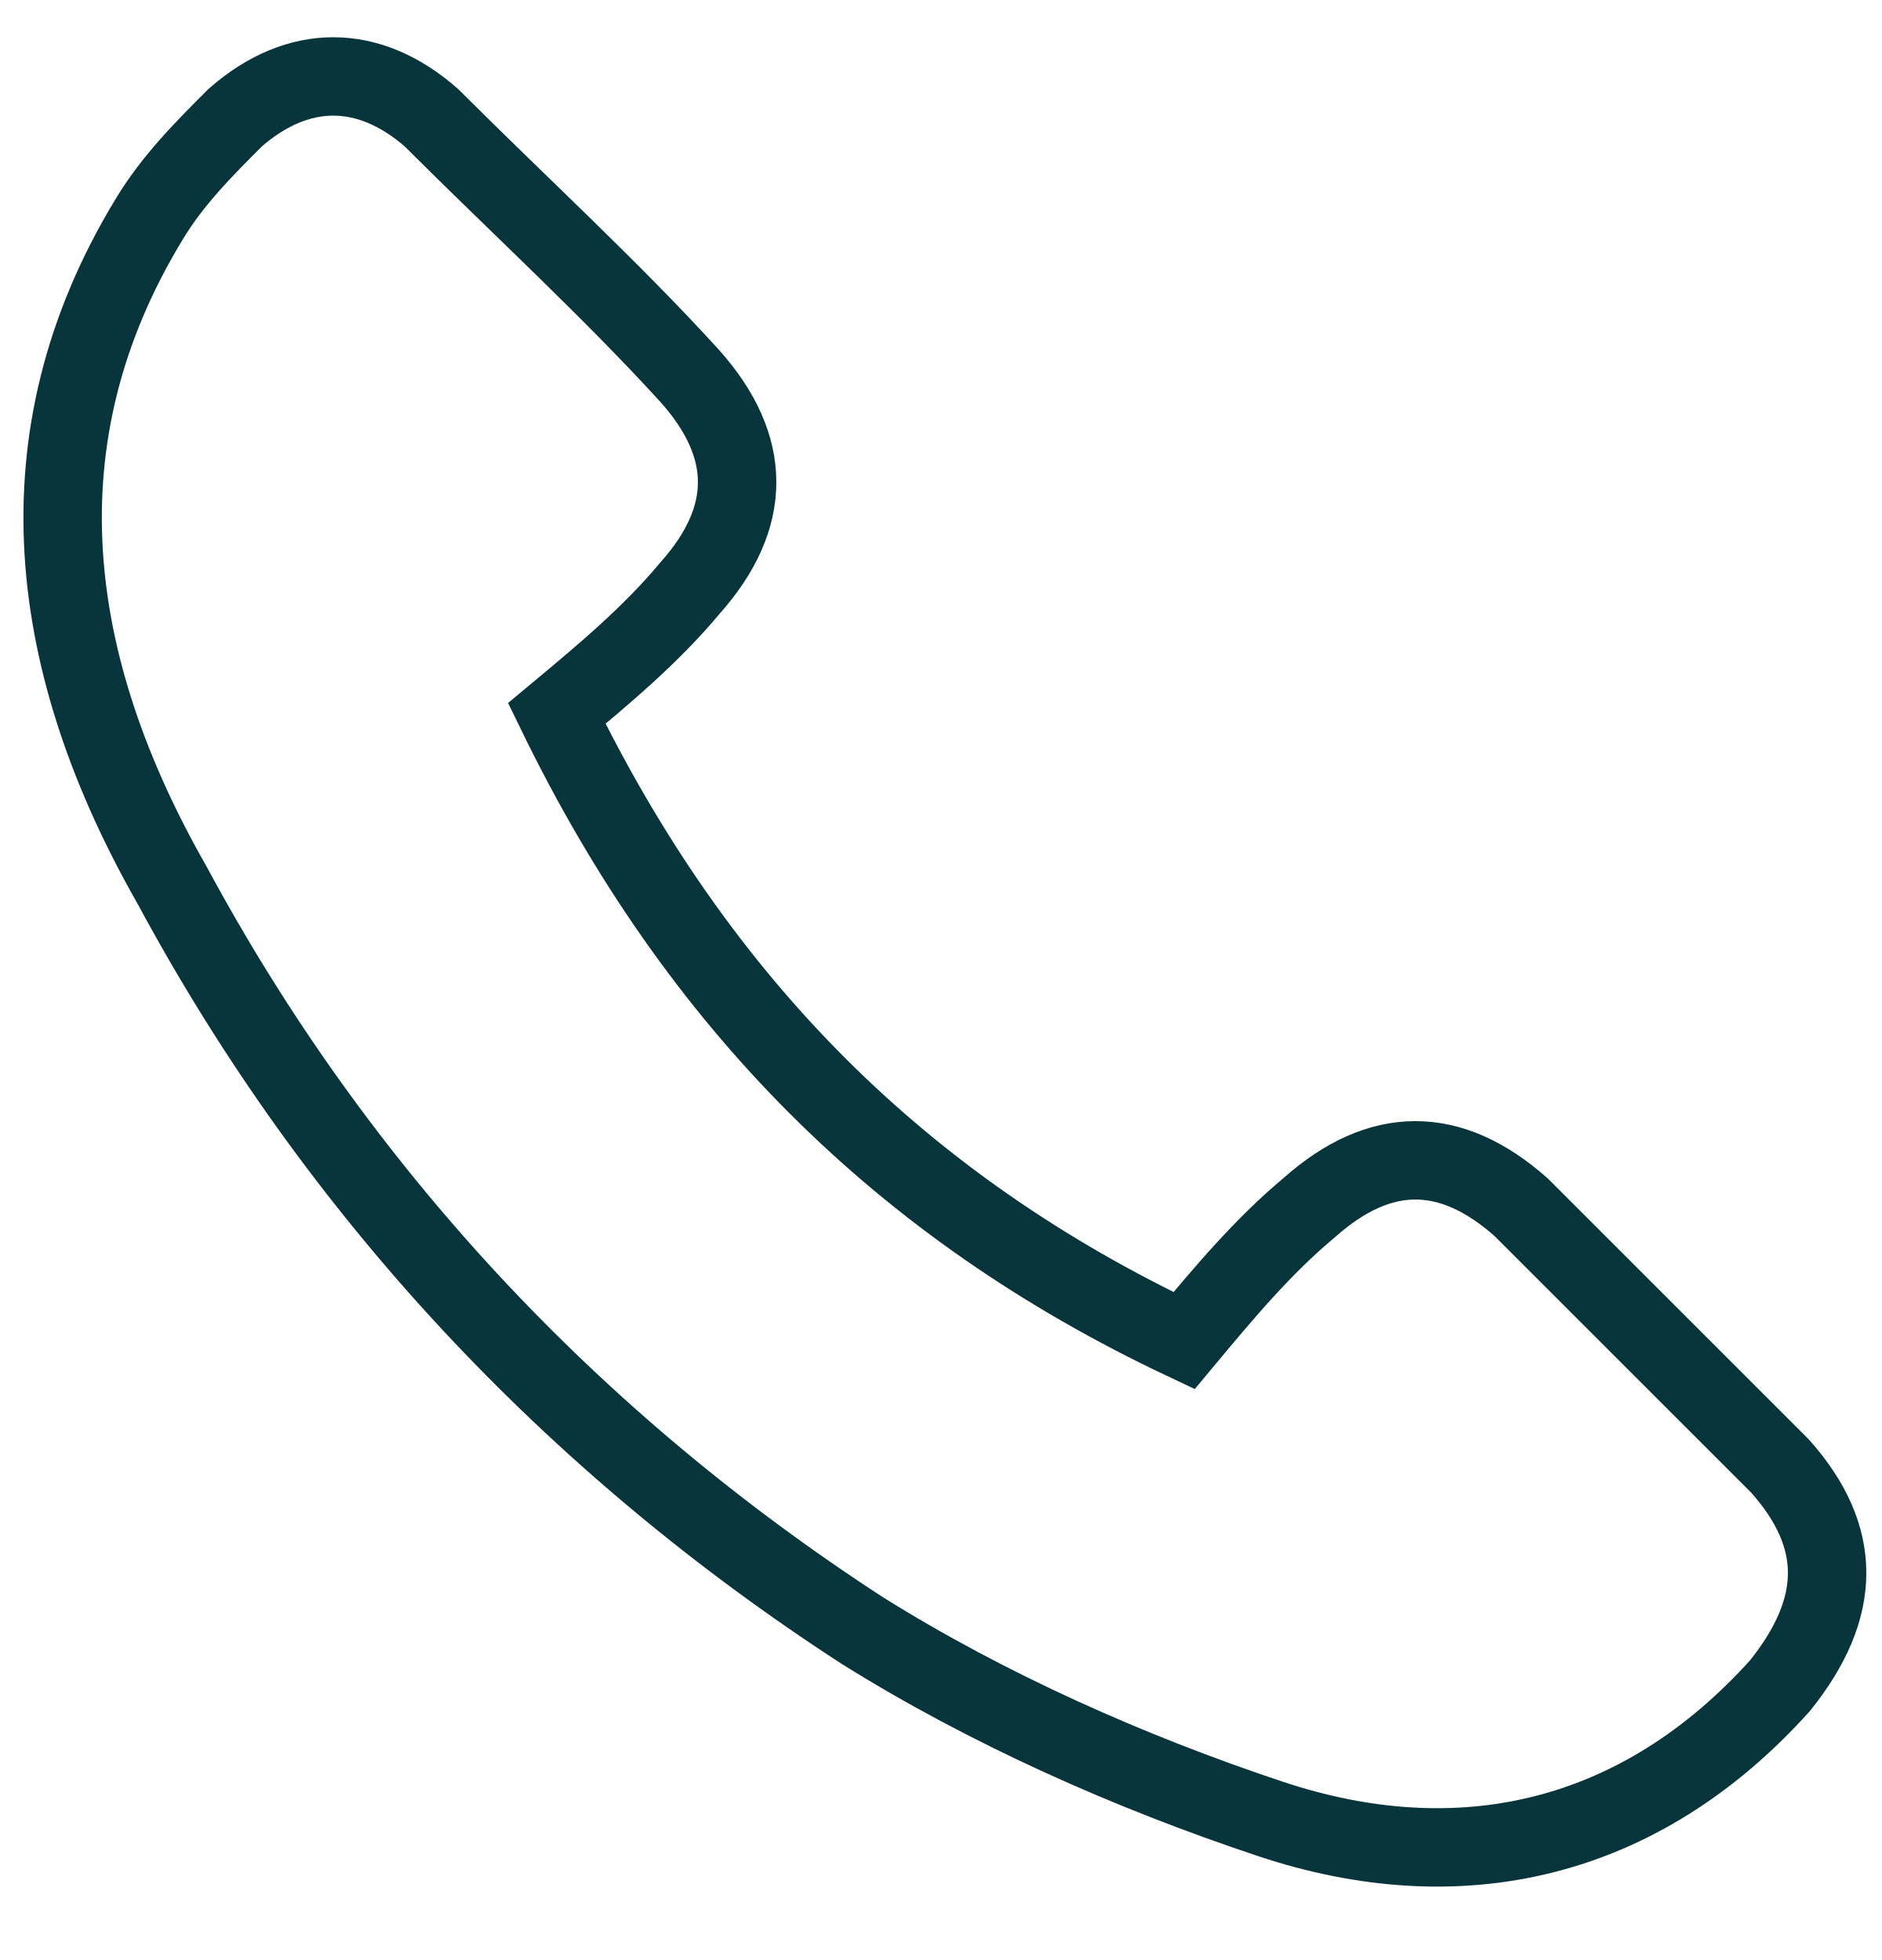
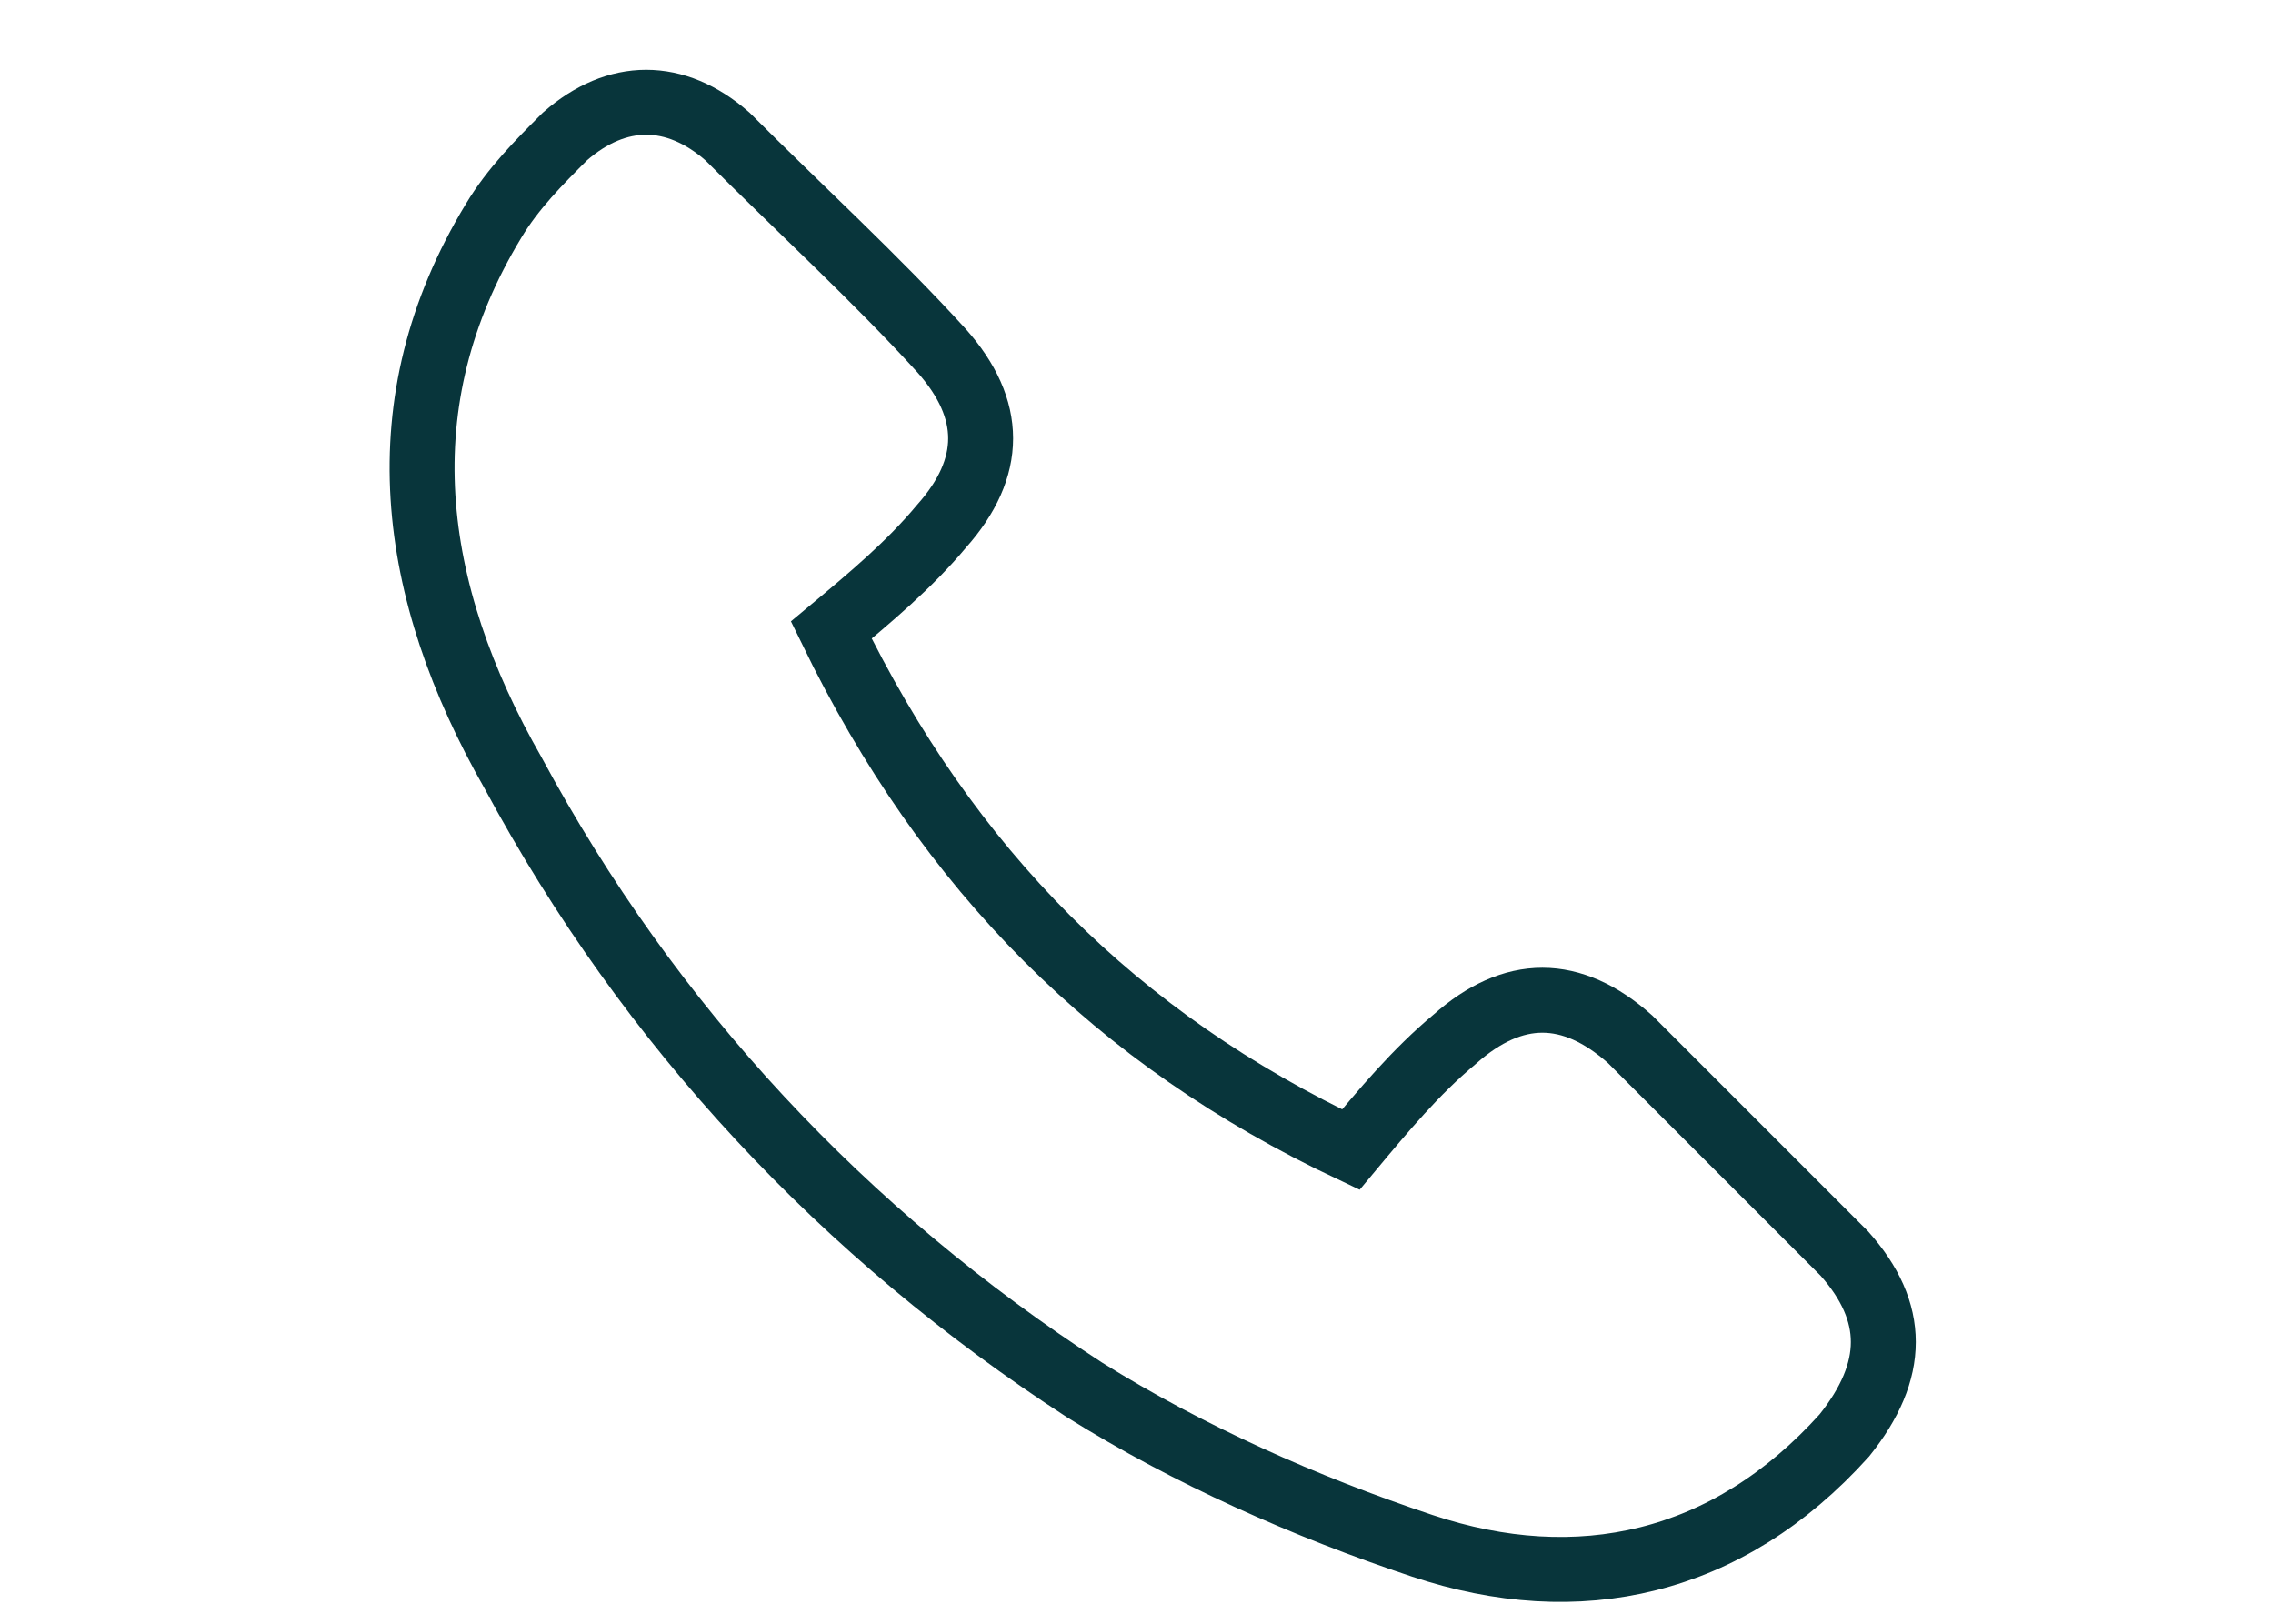
- <svg xmlns="http://www.w3.org/2000/svg" version="1.1" id="Layer_1" x="0px" y="0px" viewBox="0 0 24 25" style="enable-background:new 0 0 24 25;" xml:space="preserve">
+ <svg xmlns="http://www.w3.org/2000/svg" version="1.1" id="Layer_1" x="0px" y="0px" viewBox="0 0 35 25" style="enable-background:new 0 0 35 25;" xml:space="preserve">
  <style type="text/css">
	.st0{fill:none;stroke:#08353B;stroke-miterlimit:10;}
</style>
-   <path class="st0" d="M7.1,9.1c1.8,3.7,4.4,6.3,8,8c0.5-0.6,1-1.2,1.6-1.7c0.9-0.8,1.8-0.8,2.7,0c1.1,1.1,2.2,2.2,3.3,3.3  c0.8,0.9,0.8,1.8,0,2.8c-1.8,2-4.1,2.5-6.5,1.7c-1.8-0.6-3.6-1.4-5.2-2.4c-3.7-2.4-6.7-5.6-8.8-9.5C0.6,8.5,0.2,5.6,1.9,2.8  C2.2,2.3,2.6,1.9,3,1.5c0.8-0.7,1.7-0.7,2.5,0c1.1,1.1,2.3,2.2,3.3,3.3c0.8,0.9,0.8,1.8,0,2.7C8.3,8.1,7.7,8.6,7.1,9.1z" />
+   <path class="st0" d="M12.8,9.7c1.8,3.7,4.4,6.3,8,8c0.5-0.6,1-1.2,1.6-1.7c0.9-0.8,1.8-0.8,2.7,0c1.1,1.1,2.2,2.2,3.3,3.3  c0.8,0.9,0.8,1.8,0,2.8c-1.8,2-4.1,2.5-6.5,1.7c-1.8-0.6-3.6-1.4-5.2-2.4C13,19,10,15.8,7.9,11.9c-1.6-2.8-2-5.7-0.3-8.5  c0.3-0.5,0.7-0.9,1.1-1.3c0.8-0.7,1.7-0.7,2.5,0c1.1,1.1,2.3,2.2,3.3,3.3c0.8,0.9,0.8,1.8,0,2.7C14,8.7,13.4,9.2,12.8,9.7z" />
</svg>
